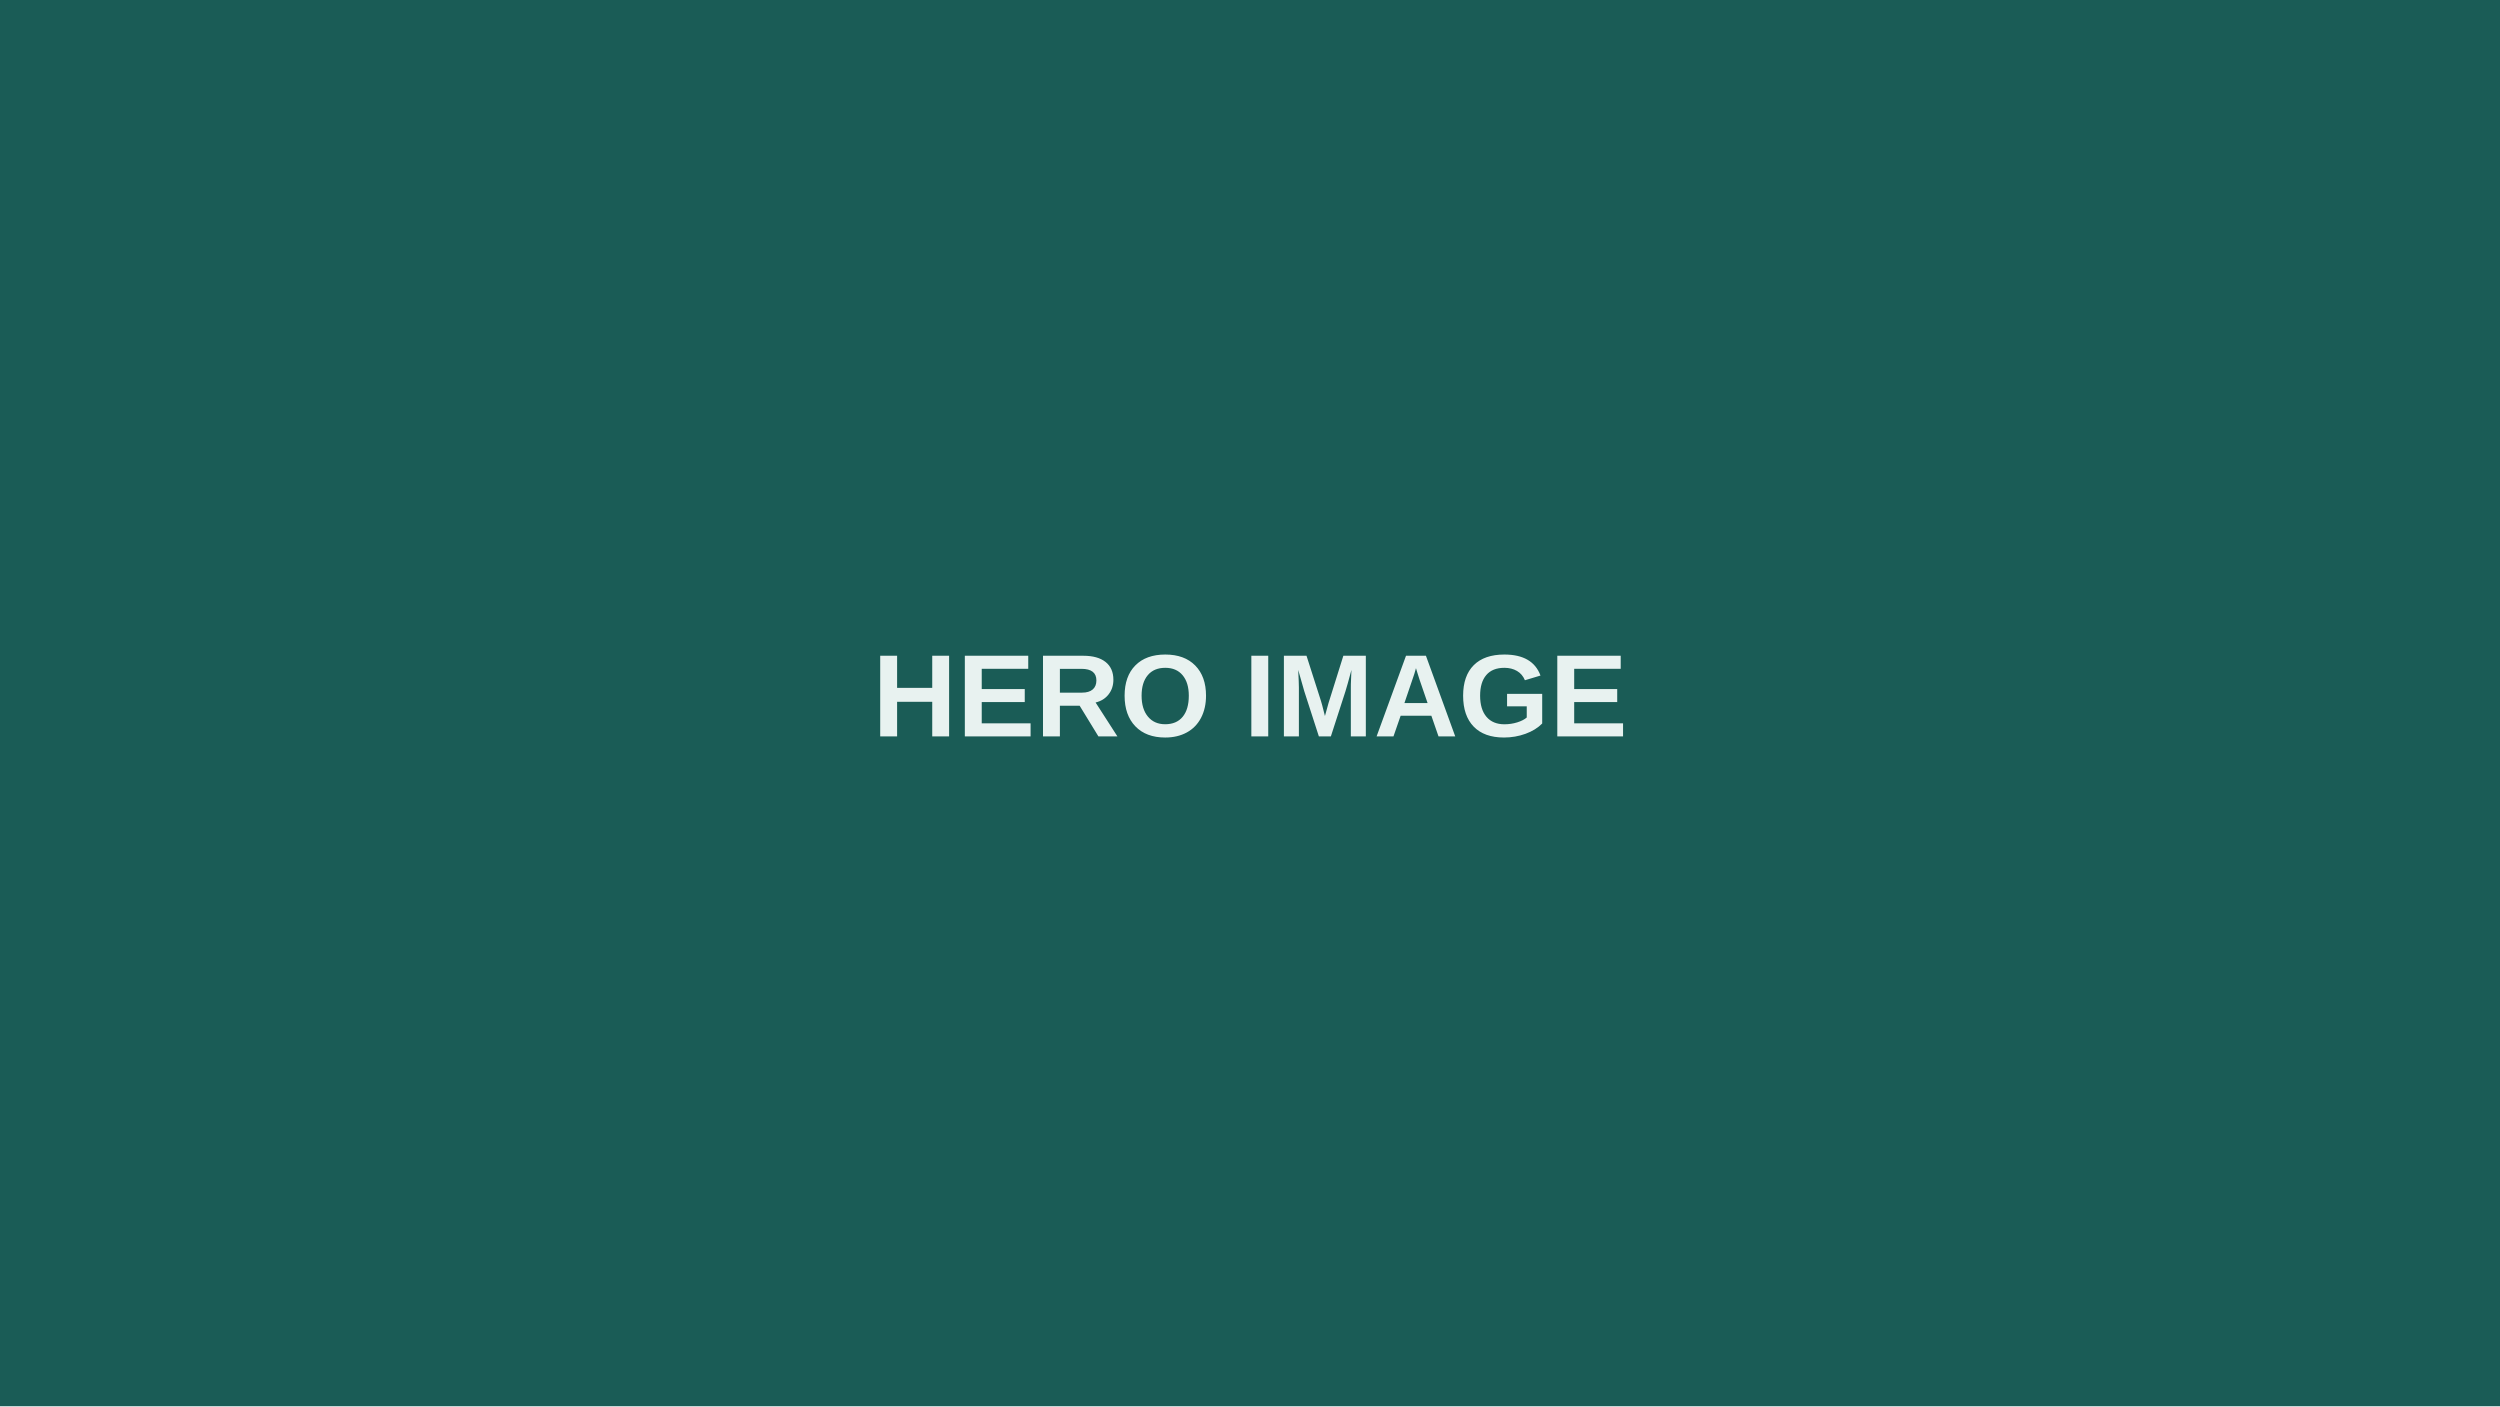
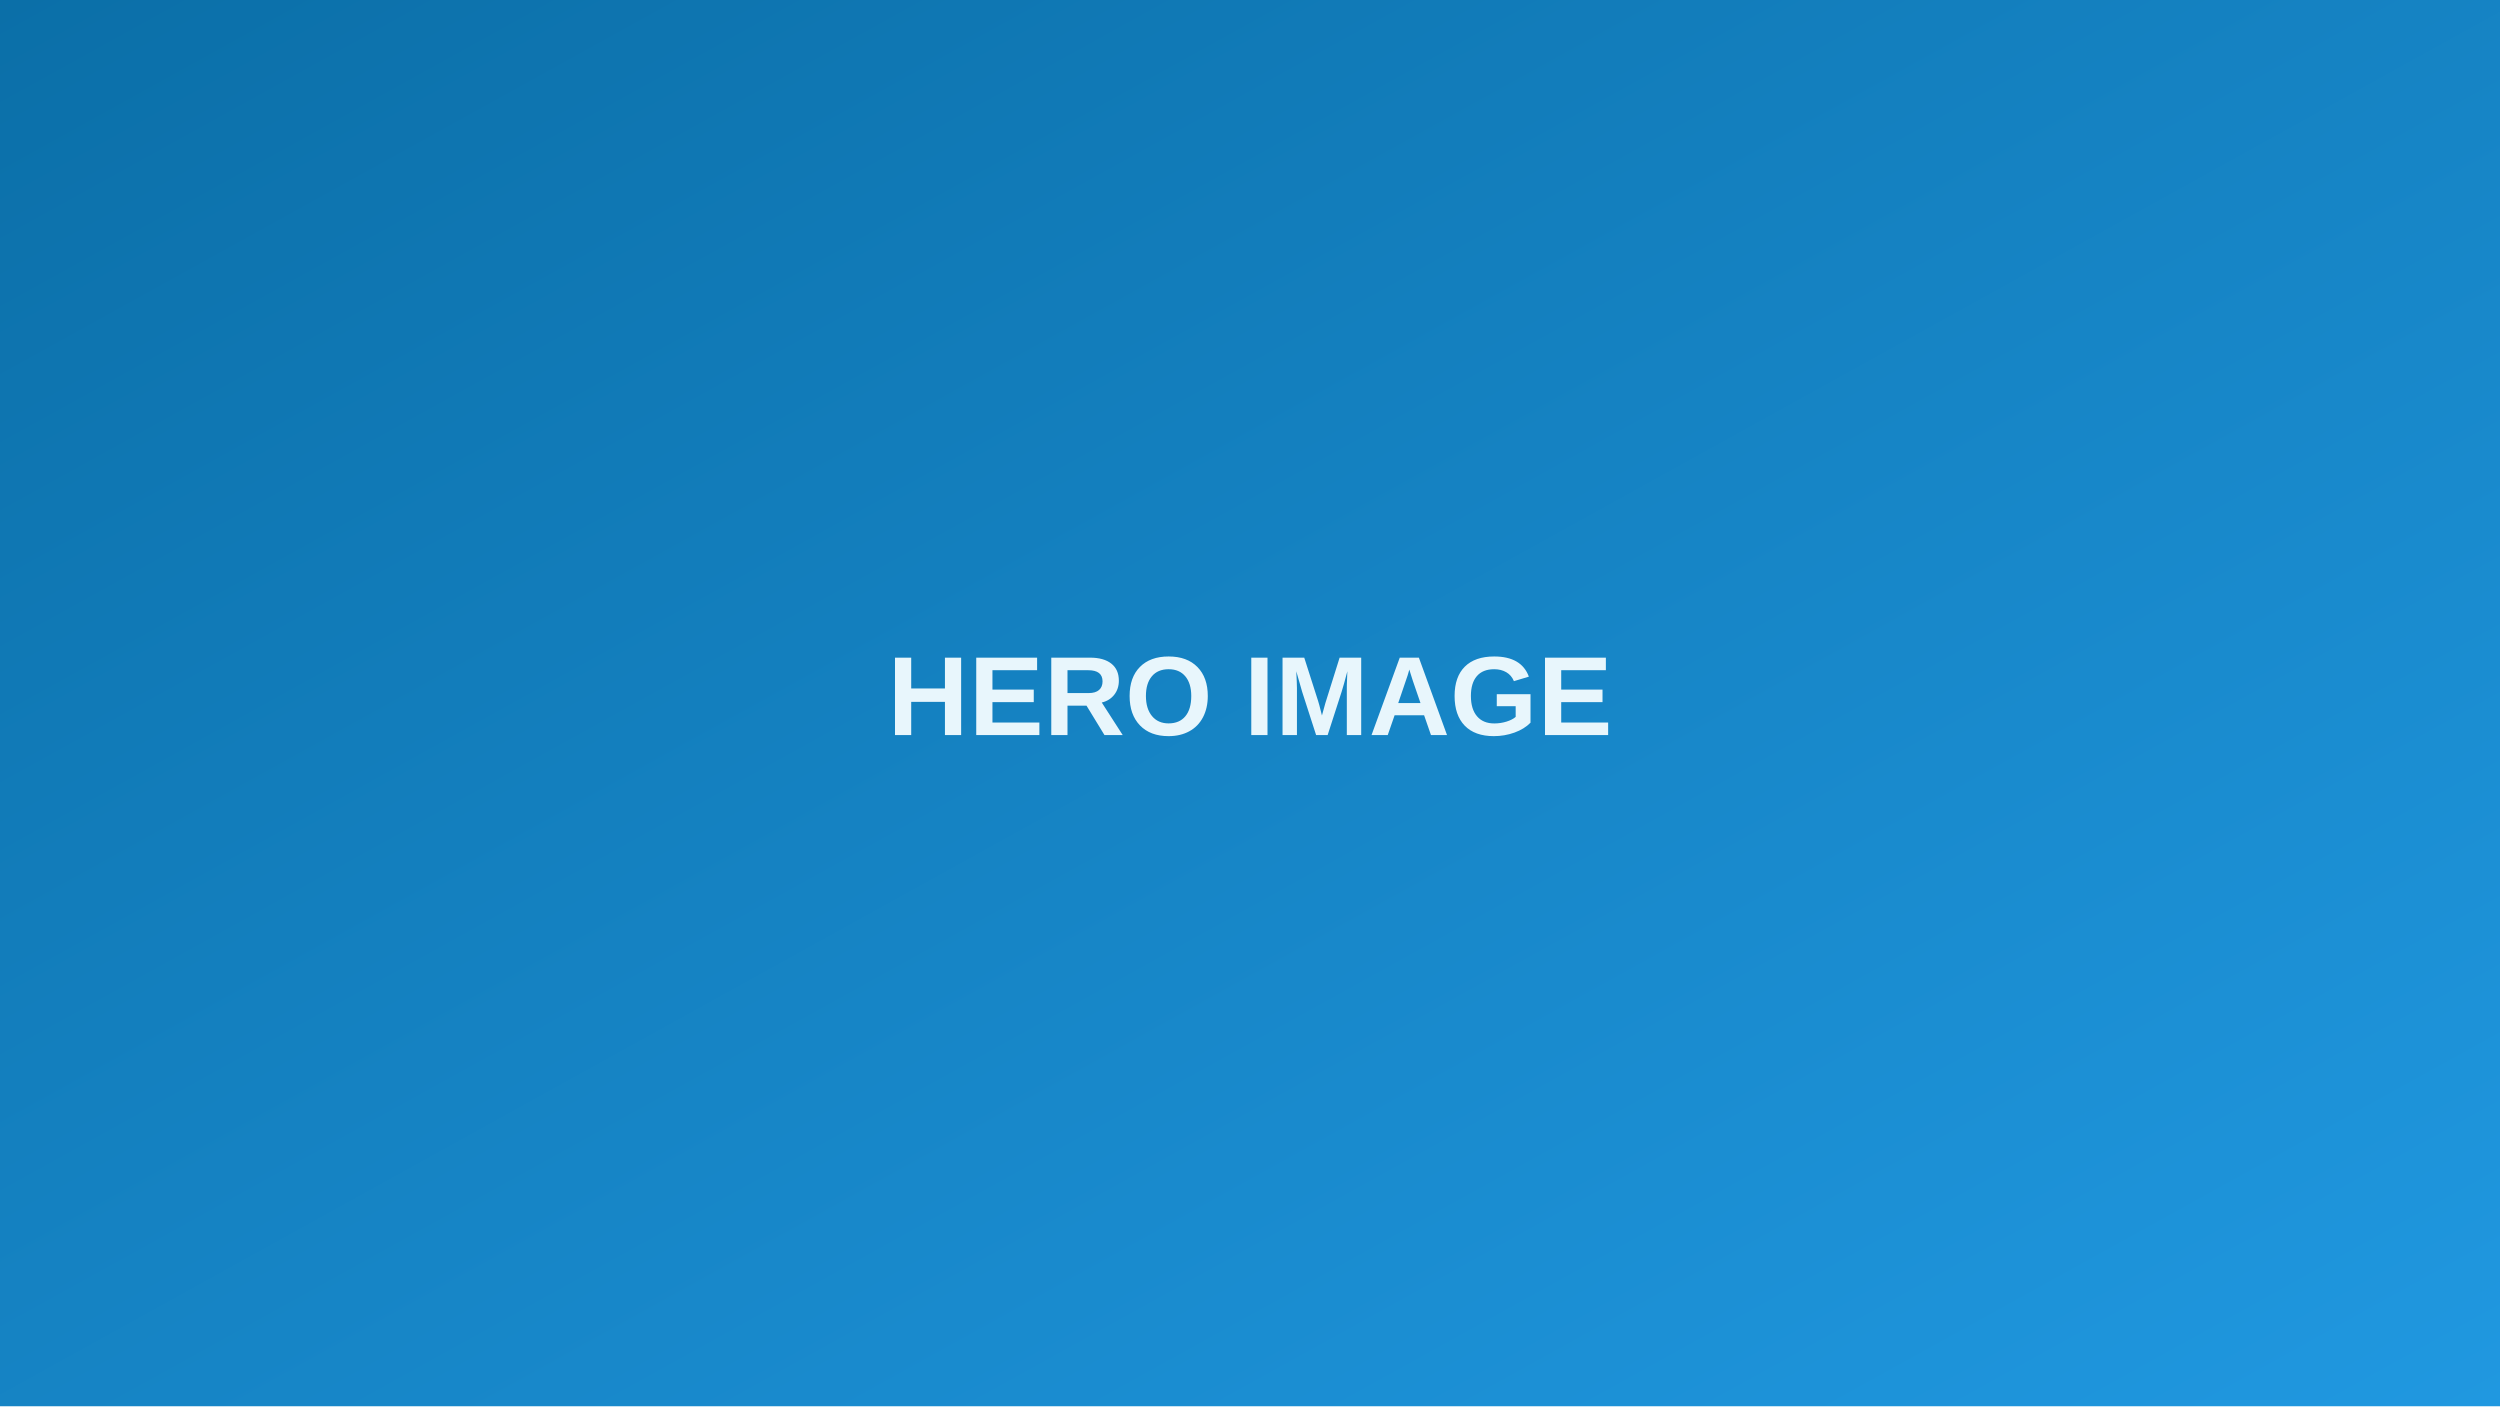
<svg xmlns="http://www.w3.org/2000/svg" width="1600" height="900" viewBox="0 0 1600 900" role="img">
-   <rect width="100%" height="100%" fill="#1a5c56" />
-   <text x="50%" y="50%" fill="#e8f2f0" font-family="Arial, Helvetica, sans-serif" font-size="75" font-weight="700" text-anchor="middle" dominant-baseline="middle">HERO IMAGE</text>
+   <defs>
+     <linearGradient id="g" x1="0" y1="0" x2="1" y2="1">
+       <stop offset="0%" stop-color="#0b6fa8" />
+       <stop offset="100%" stop-color="#2098e0" />
+     </linearGradient>
+   </defs>
+   <rect width="100%" height="100%" fill="url(#g)" />
+   <text x="50%" y="50%" fill="#e8f6fc" font-family="Arial, Helvetica, sans-serif" font-size="72" font-weight="700" text-anchor="middle" dominant-baseline="middle">HERO IMAGE</text>
</svg>
